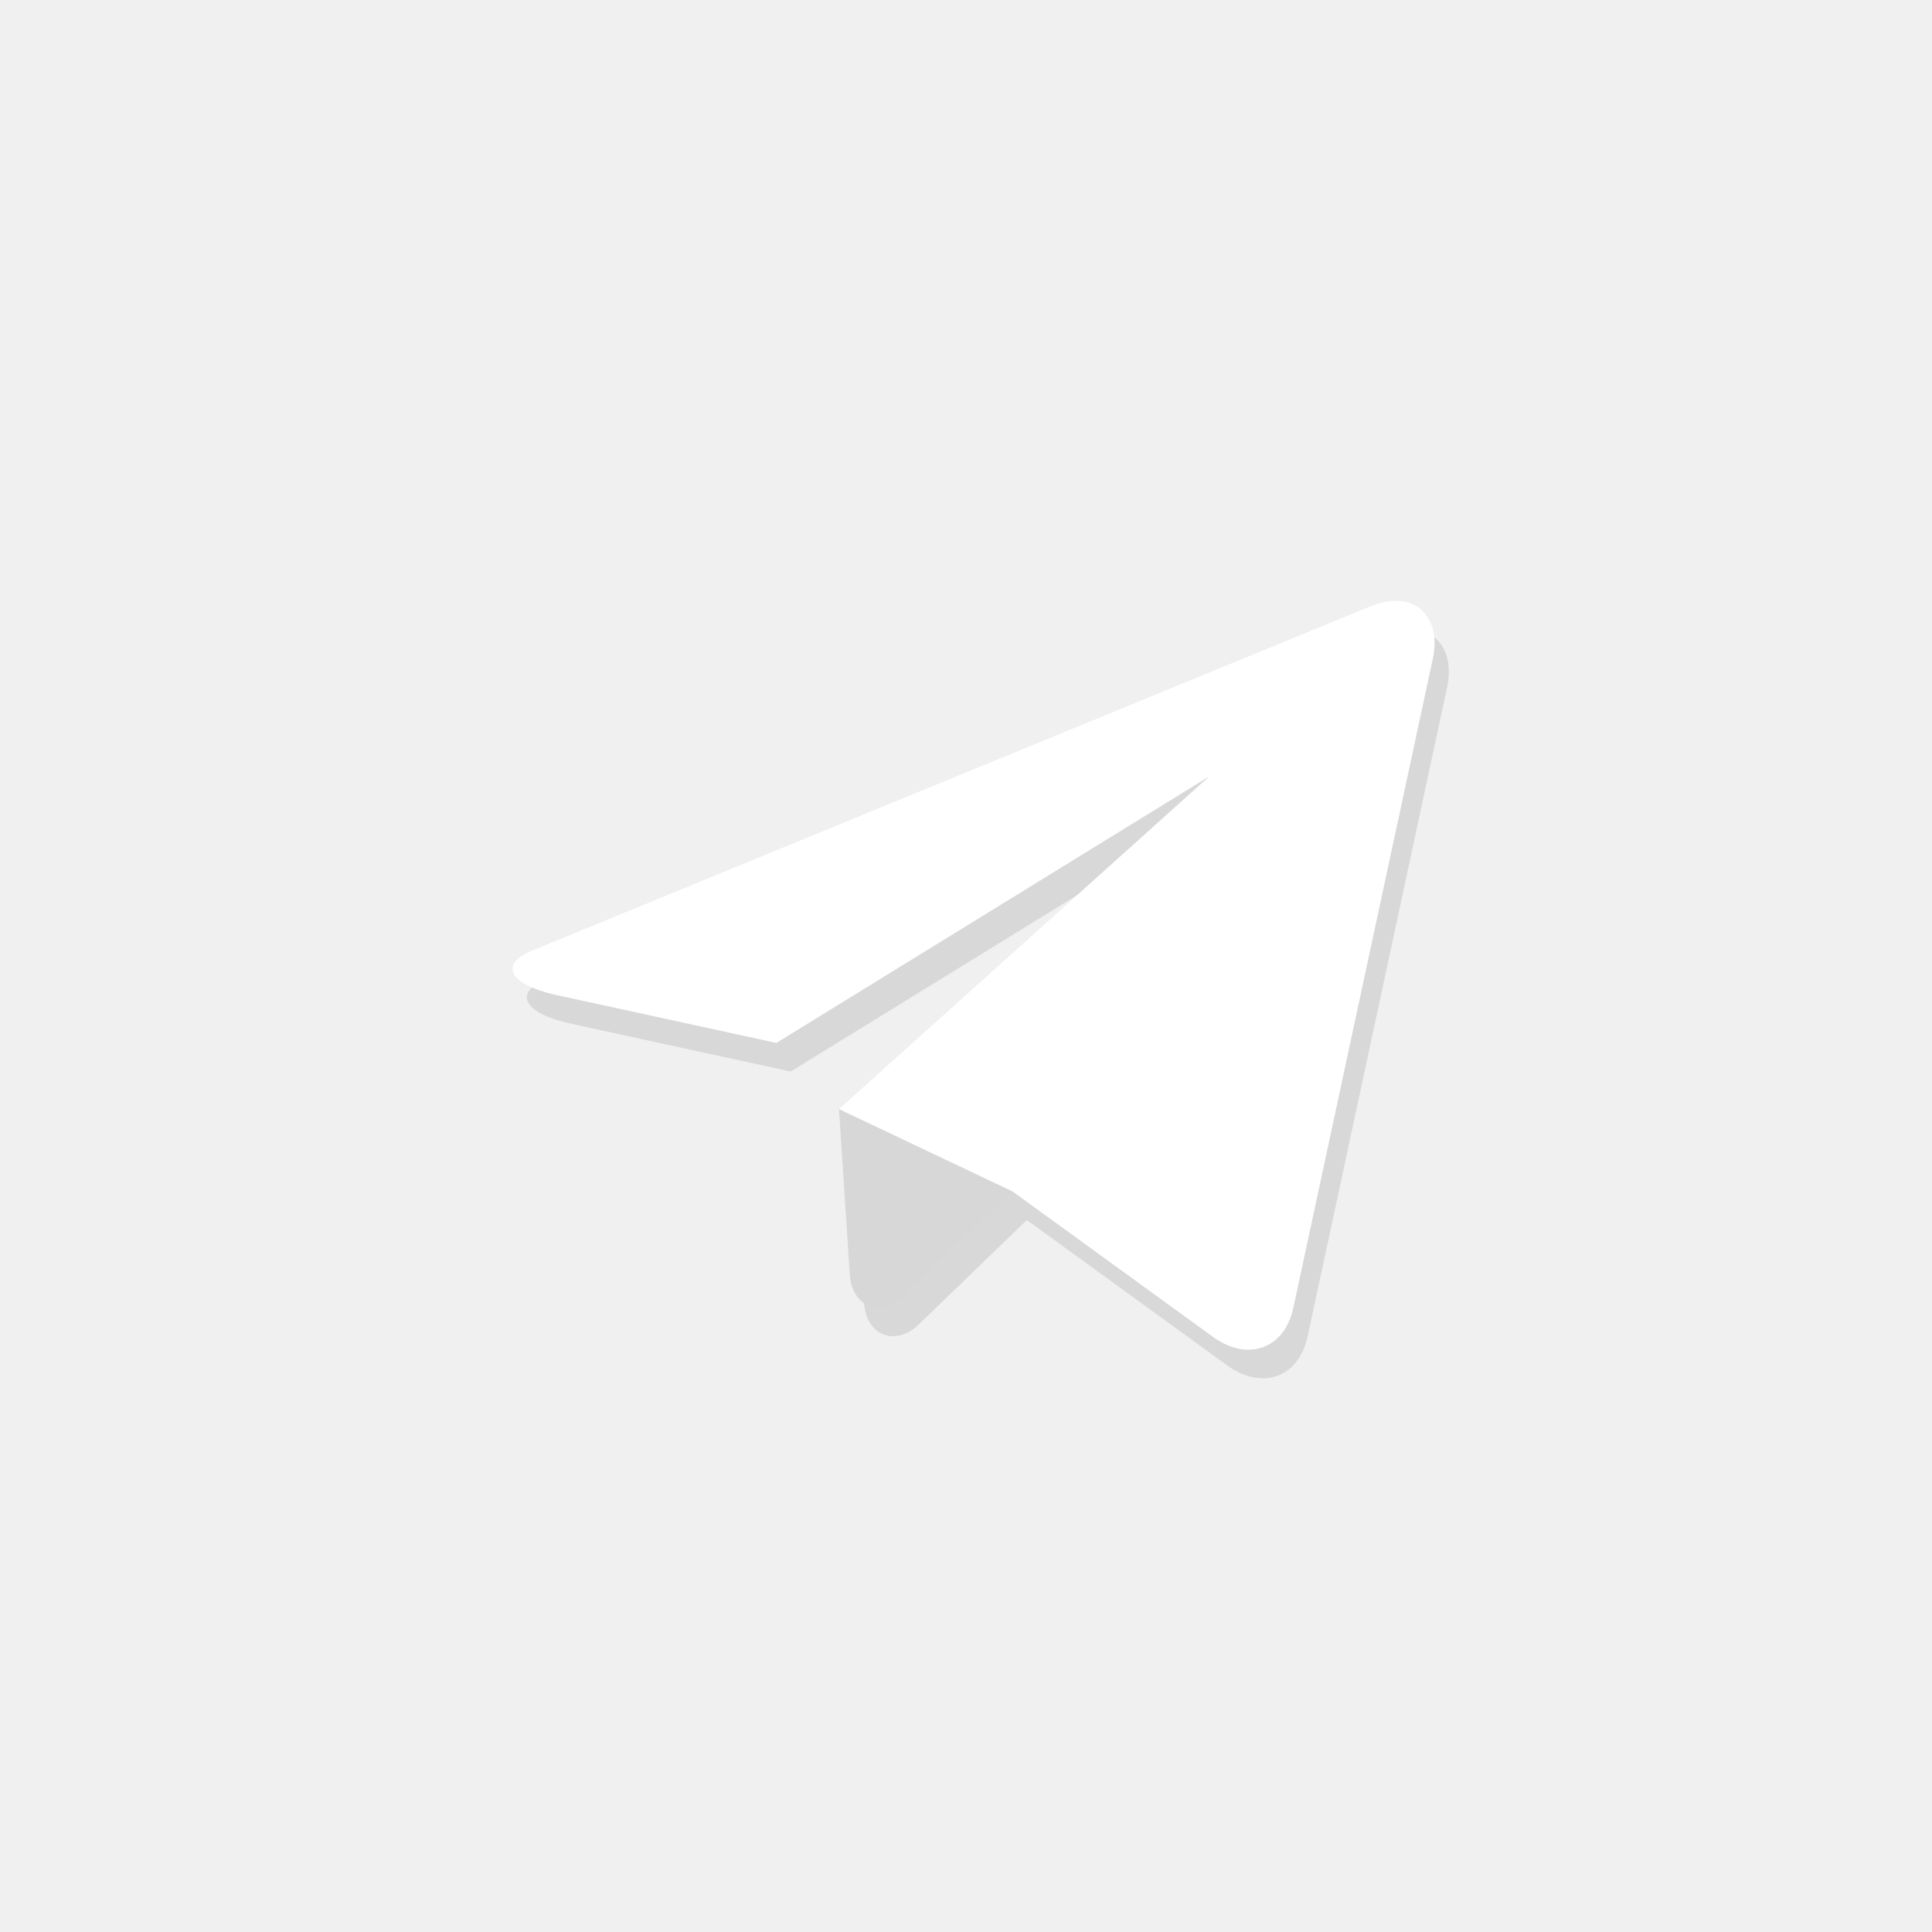
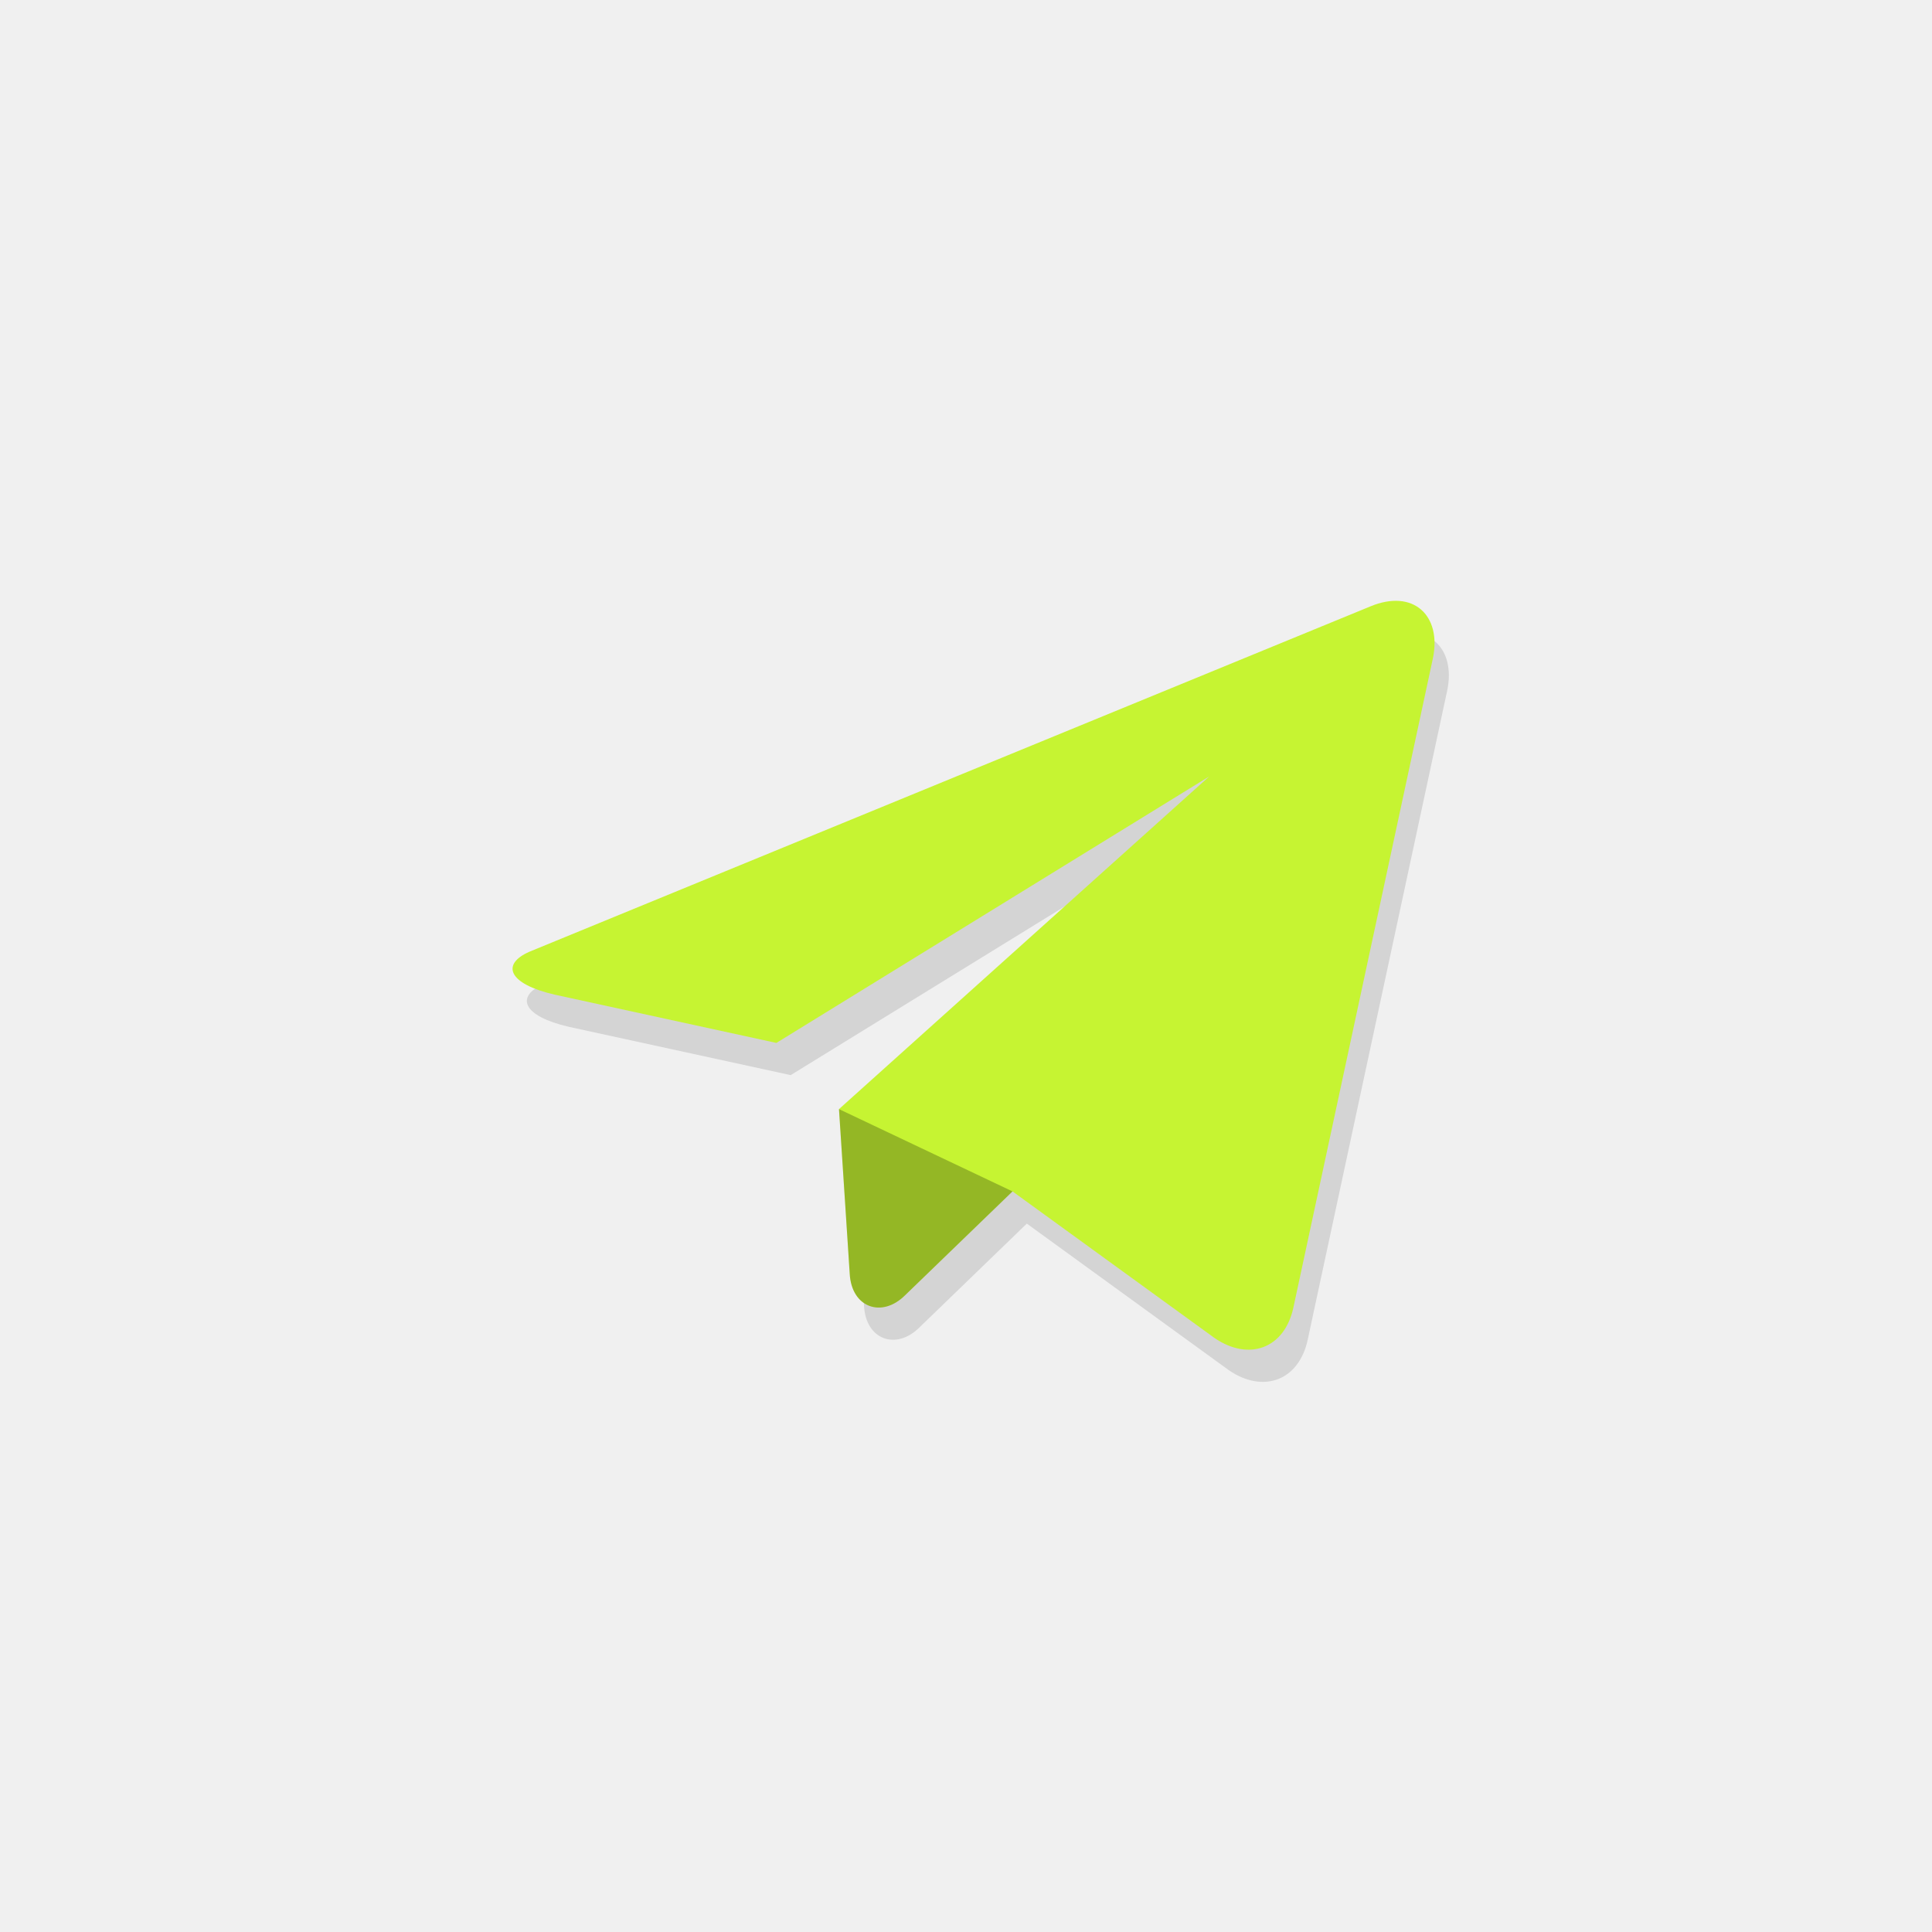
<svg xmlns="http://www.w3.org/2000/svg" width="108" height="108" viewBox="0 0 108 108">
-   <path d="M29.6 53.2 L76.6 33.9 C79.0 32.9 80.6 34.4 80.1 36.8 L72.3 73.1 C71.8 75.4 69.8 76.1 67.9 74.8 L56.6 66.6 L50.6 72.4 C49.3 73.7 47.6 73.1 47.5 71.2 L46.9 62.0 L67.6 43.4 L43.4 58.3 L31.0 55.6 C28.4 55.0 28.0 53.9 29.6 53.2 Z" fill="#000" opacity="0.10" transform="translate(0.8 1.6)" />
-   <path d="M29.6 53.2 L76.6 33.9 C79.0 32.9 80.6 34.4 80.1 36.8 L72.3 73.1 C71.8 75.4 69.8 76.1 67.9 74.8 L56.6 66.6 L50.6 72.4 C49.3 73.7 47.6 73.1 47.5 71.2 L46.9 62.0 L67.6 43.4 L43.4 58.3 L31.0 55.6 C28.4 55.0 28.0 53.9 29.6 53.2 Z" fill="#FFFFFF" />
-   <path d="M46.9 62.0 L47.5 71.2 C47.6 73.1 49.3 73.7 50.6 72.4 L56.6 66.6 Z" fill="#000" opacity="0.16" />
+   <path d="M29.6 53.2 L76.6 33.9 C79.0 32.9 80.6 34.4 80.1 36.8 L72.3 73.1 C71.8 75.4 69.8 76.1 67.9 74.8 L56.6 66.6 L50.6 72.4 C49.3 73.7 47.6 73.1 47.5 71.2 L46.9 62.0 L67.6 43.4 L43.4 58.3 L31.0 55.6 C28.4 55.0 28.0 53.9 29.6 53.2 Z" fill="#000" opacity="0.12" transform="translate(0.8 1.8)" />
+   <path d="M29.6 53.2 L76.6 33.9 C79.0 32.9 80.6 34.4 80.1 36.8 L72.3 73.1 C71.8 75.4 69.8 76.1 67.9 74.8 L56.6 66.6 L50.6 72.4 C49.3 73.7 47.6 73.1 47.5 71.2 L46.9 62.0 L67.6 43.4 L43.4 58.3 L31.0 55.6 C28.4 55.0 28.0 53.9 29.6 53.2 Z" fill="#C6F432" />
+   <path d="M46.9 62.0 L47.5 71.2 C47.6 73.1 49.3 73.7 50.6 72.4 L56.6 66.6 Z" fill="#000" opacity="0.25" />
</svg>
